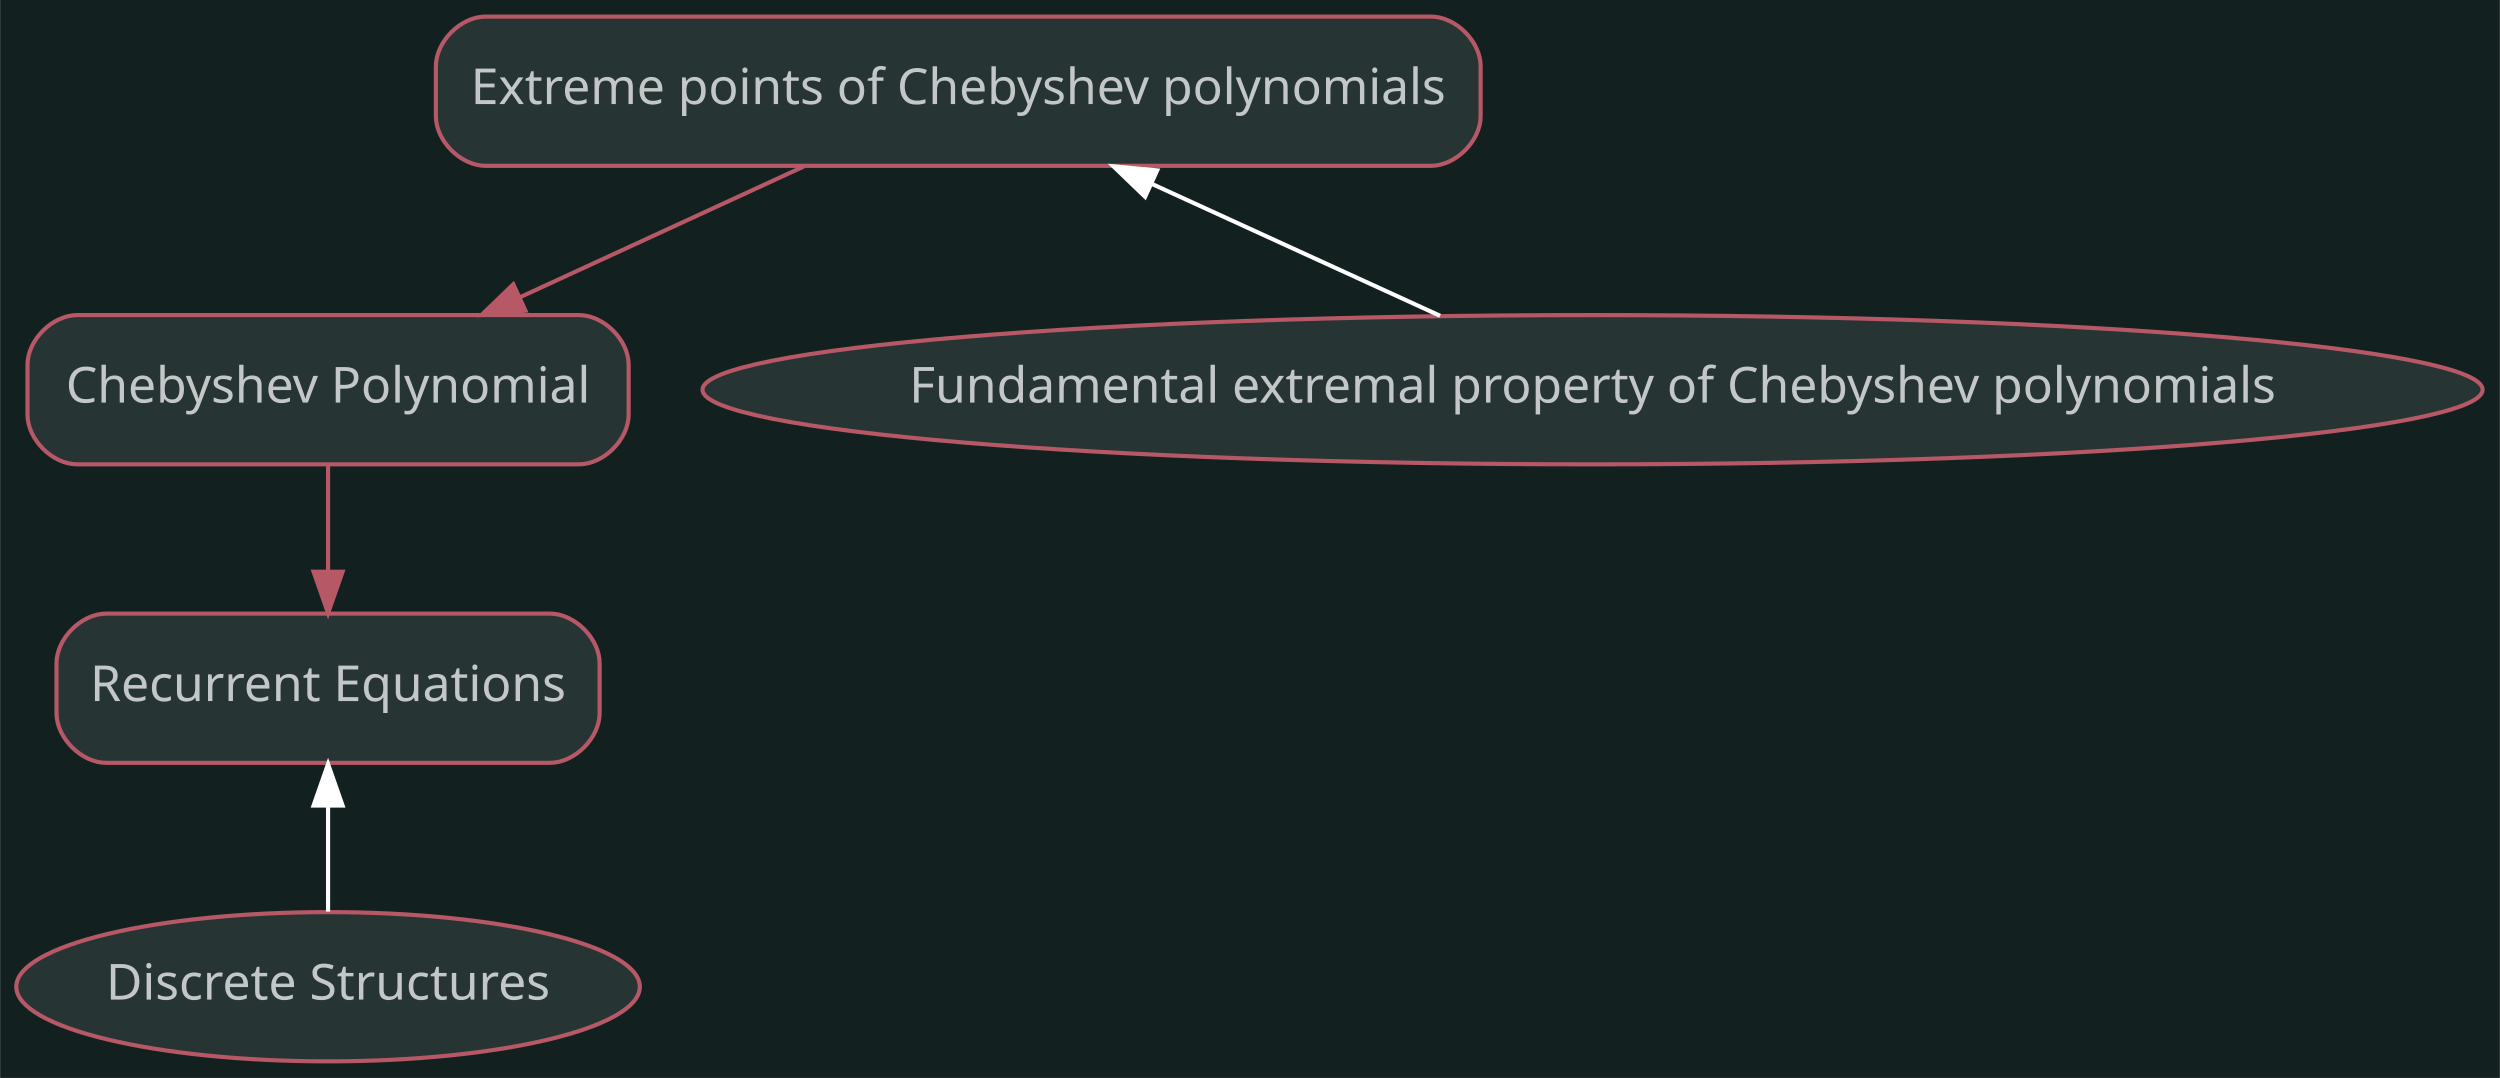
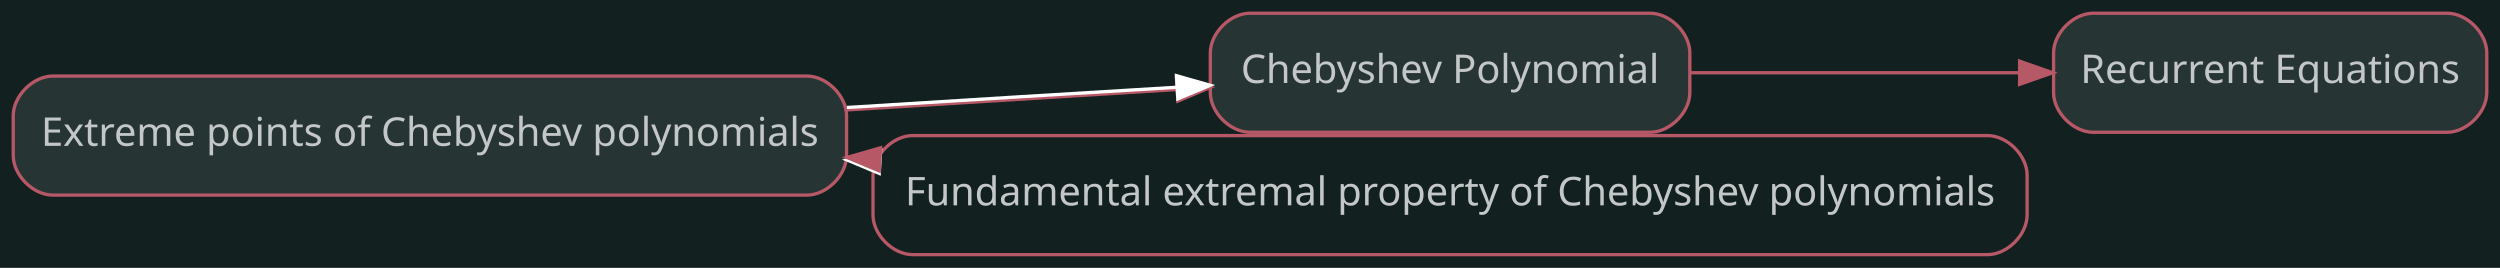
- <svg xmlns="http://www.w3.org/2000/svg" xmlns:xlink="http://www.w3.org/1999/xlink" width="603pt" height="260pt" viewBox="0.00 0.00 602.94 260.00">
-   <g id="page0,1_graph0" class="graph" transform="scale(1 1) rotate(0) translate(4 256)">
-     <polygon fill="#132020" stroke="transparent" points="-4,4 -4,-256 598.94,-256 598.94,4 -4,4" />
+ <svg xmlns="http://www.w3.org/2000/svg" xmlns:xlink="http://www.w3.org/1999/xlink" width="756pt" height="81pt" viewBox="0.00 0.00 756.00 81.00">
+   <g id="page0,1_graph0" class="graph" transform="scale(1 1) rotate(0) translate(4 77)">
+     <polygon fill="#132020" stroke="transparent" points="-4,4 -4,-77 752,-77 752,4 -4,4" />
    <g id="node1" class="node">
      <g id="a_node1">
        <a xlink:href="../Extreme points of Chebyshev polynomials.html" xlink:title="Extreme points of Chebyshev polynomials" target="_parent">
-           <path fill="#273434" stroke="#b75867" d="M341.1,-252C341.1,-252 113.1,-252 113.1,-252 107.1,-252 101.1,-246 101.1,-240 101.1,-240 101.1,-228 101.1,-228 101.1,-222 107.1,-216 113.1,-216 113.1,-216 341.1,-216 341.1,-216 347.1,-216 353.1,-222 353.1,-228 353.1,-228 353.1,-240 353.1,-240 353.1,-246 347.1,-252 341.1,-252" />
-           <text text-anchor="middle" x="227.1" y="-230.9" font-family="sans" font-size="12.00" fill="#c4c7c7">Extreme points of Chebyshev polynomials</text>
+           <path fill="#273434" stroke="#b75867" d="M240,-54C240,-54 12,-54 12,-54 6,-54 0,-48 0,-42 0,-42 0,-30 0,-30 0,-24 6,-18 12,-18 12,-18 240,-18 240,-18 246,-18 252,-24 252,-30 252,-30 252,-42 252,-42 252,-48 246,-54 240,-54" />
+           <text text-anchor="middle" x="126" y="-32.9" font-family="sans" font-size="12.00" fill="#c4c7c7">Extreme points of Chebyshev polynomials</text>
        </a>
      </g>
    </g>
    <g id="node2" class="node">
      <g id="a_node2">
        <a xlink:href="../Chebyshev Polynomial.html" xlink:title="Chebyshev Polynomial" target="_parent">
-           <path fill="#273434" stroke="#b75867" d="M135.6,-180C135.6,-180 14.6,-180 14.6,-180 8.6,-180 2.6,-174 2.6,-168 2.6,-168 2.6,-156 2.6,-156 2.6,-150 8.6,-144 14.6,-144 14.6,-144 135.6,-144 135.6,-144 141.6,-144 147.6,-150 147.6,-156 147.6,-156 147.6,-168 147.6,-168 147.6,-174 141.6,-180 135.6,-180" />
-           <text text-anchor="middle" x="75.1" y="-158.9" font-family="sans" font-size="12.00" fill="#c4c7c7">Chebyshev Polynomial</text>
+           <path fill="#273434" stroke="#b75867" d="M495,-73C495,-73 374,-73 374,-73 368,-73 362,-67 362,-61 362,-61 362,-49 362,-49 362,-43 368,-37 374,-37 374,-37 495,-37 495,-37 501,-37 507,-43 507,-49 507,-49 507,-61 507,-61 507,-67 501,-73 495,-73" />
+           <text text-anchor="middle" x="434.5" y="-51.9" font-family="sans" font-size="12.00" fill="#c4c7c7">Chebyshev Polynomial</text>
        </a>
      </g>
    </g>
    <g id="edge1" class="edge">
-       <path fill="none" stroke="#b75867" d="M189.92,-215.88C169.23,-206.35 143.3,-194.41 121.32,-184.28" />
-       <polygon fill="#b75867" stroke="#b75867" points="122.71,-181.07 112.16,-180.07 119.78,-187.43 122.71,-181.07" />
+       <path fill="none" stroke="#b75867" d="M252.11,-43.76C285.72,-45.84 321.2,-48.04 351.78,-49.93" />
+       <polygon fill="#b75867" stroke="#b75867" points="351.75,-53.44 361.95,-50.56 352.19,-46.45 351.75,-53.44" />
+     </g>
+     <g id="node3" class="node">
+       <g id="a_node3">
+         <a xlink:href="../Fundamental extremal property of Chebyshev polynomials.html" xlink:title="Fundamental extremal property of Chebyshev polynomials" target="_parent">
+           <path fill="none" stroke="#b75867" d="M597,-36C597,-36 272,-36 272,-36 266,-36 260,-30 260,-24 260,-24 260,-12 260,-12 260,-6 266,0 272,0 272,0 597,0 597,0 603,0 609,-6 609,-12 609,-12 609,-24 609,-24 609,-30 603,-36 597,-36" />
+           <text text-anchor="middle" x="434.5" y="-14.9" font-family="sans" font-size="12.00" fill="#c4c7c7">Fundamental extremal property of Chebyshev polynomials</text>
+         </a>
+       </g>
+     </g>
+     <g id="edge2" class="edge">
+       <path fill="none" stroke="#ffffff" d="M259.35,-28.23C259.51,-28.22 259.67,-28.21 259.83,-28.2" />
+       <polygon fill="#ffffff" stroke="#ffffff" points="261.88,-24.57 252.11,-28.65 262.3,-31.56 261.88,-24.57" />
+     </g>
+     <g id="edge4" class="edge">
+       <path fill="none" stroke="#ffffff" d="M351.78,-50.61C321.2,-48.78 285.72,-46.6 252.11,-44.49" />
+       <polygon fill="#ffffff" stroke="#ffffff" points="351.76,-54.11 361.95,-51.21 352.18,-47.12 351.76,-54.11" />
    </g>
    <g id="node4" class="node">
      <g id="a_node4">
-         <a xlink:href="../Fundamental extremal property of Chebyshev polynomials.html" xlink:title="Fundamental extremal property of Chebyshev polynomials" target="_parent">
-           <ellipse fill="#273434" stroke="#b75867" cx="380.1" cy="-162" rx="214.68" ry="18" />
-           <text text-anchor="middle" x="380.1" y="-158.9" font-family="sans" font-size="12.00" fill="#c4c7c7">Fundamental extremal property of Chebyshev polynomials</text>
+         <a xlink:href="../Recurrent Equations.html" xlink:title="Recurrent Equations" target="_parent">
+           <path fill="#273434" stroke="#b75867" d="M736,-73C736,-73 629,-73 629,-73 623,-73 617,-67 617,-61 617,-61 617,-49 617,-49 617,-43 623,-37 629,-37 629,-37 736,-37 736,-37 742,-37 748,-43 748,-49 748,-49 748,-61 748,-61 748,-67 742,-73 736,-73" />
+           <text text-anchor="middle" x="682.5" y="-51.9" font-family="sans" font-size="12.00" fill="#c4c7c7">Recurrent Equations</text>
        </a>
      </g>
    </g>
    <g id="edge3" class="edge">
-       <path fill="none" stroke="#ffffff" d="M273.82,-211.63C296.14,-201.42 322.46,-189.37 343.32,-179.83" />
-       <polygon fill="#ffffff" stroke="#ffffff" points="272.17,-208.53 264.53,-215.88 275.08,-214.9 272.17,-208.53" />
+       <path fill="none" stroke="#b75867" d="M507.31,-55C538.54,-55 575.12,-55 606.67,-55" />
+       <polygon fill="#b75867" stroke="#b75867" points="606.73,-58.5 616.73,-55 606.73,-51.5 606.73,-58.5" />
    </g>
-     <g id="node3" class="node">
-       <g id="a_node3">
-         <a xlink:href="../Recurrent Equations.html" xlink:title="Recurrent Equations" target="_parent">
-           <path fill="#273434" stroke="#b75867" d="M128.6,-108C128.6,-108 21.6,-108 21.6,-108 15.6,-108 9.6,-102 9.6,-96 9.6,-96 9.6,-84 9.6,-84 9.6,-78 15.6,-72 21.6,-72 21.6,-72 128.6,-72 128.6,-72 134.6,-72 140.6,-78 140.6,-84 140.6,-84 140.6,-96 140.6,-96 140.6,-102 134.6,-108 128.6,-108" />
-           <text text-anchor="middle" x="75.1" y="-86.9" font-family="sans" font-size="12.00" fill="#c4c7c7">Recurrent Equations</text>
-         </a>
-       </g>
-     </g>
-     <g id="edge2" class="edge">
-       <path fill="none" stroke="#b75867" d="M75.1,-143.7C75.1,-135.98 75.1,-126.71 75.1,-118.11" />
-       <polygon fill="#b75867" stroke="#b75867" points="78.6,-118.1 75.1,-108.1 71.6,-118.1 78.6,-118.1" />
-     </g>
-     <g id="node5" class="node">
-       <g id="a_node5">
-         <a xlink:href="../Discrete Structures.html" xlink:title="Discrete Structures" target="_parent">
-           <ellipse fill="#273434" stroke="#b75867" cx="75.1" cy="-18" rx="75.2" ry="18" />
-           <text text-anchor="middle" x="75.1" y="-14.9" font-family="sans" font-size="12.00" fill="#c4c7c7">Discrete Structures</text>
-         </a>
-       </g>
-     </g>
-     <g id="edge4" class="edge">
-       <path fill="none" stroke="#ffffff" d="M75.1,-61.67C75.1,-53.05 75.1,-43.79 75.1,-36.1" />
-       <polygon fill="#ffffff" stroke="#ffffff" points="71.6,-61.7 75.1,-71.7 78.6,-61.7 71.6,-61.7" />
+     <g id="edge5" class="edge">
+       <path fill="none" stroke="#b75867" d="M259.83,-28.94C259.67,-28.95 259.51,-28.96 259.35,-28.97" />
+       <polygon fill="#b75867" stroke="#b75867" points="261.89,-25.32 252.11,-29.39 262.29,-32.31 261.89,-25.32" />
    </g>
  </g>
</svg>
